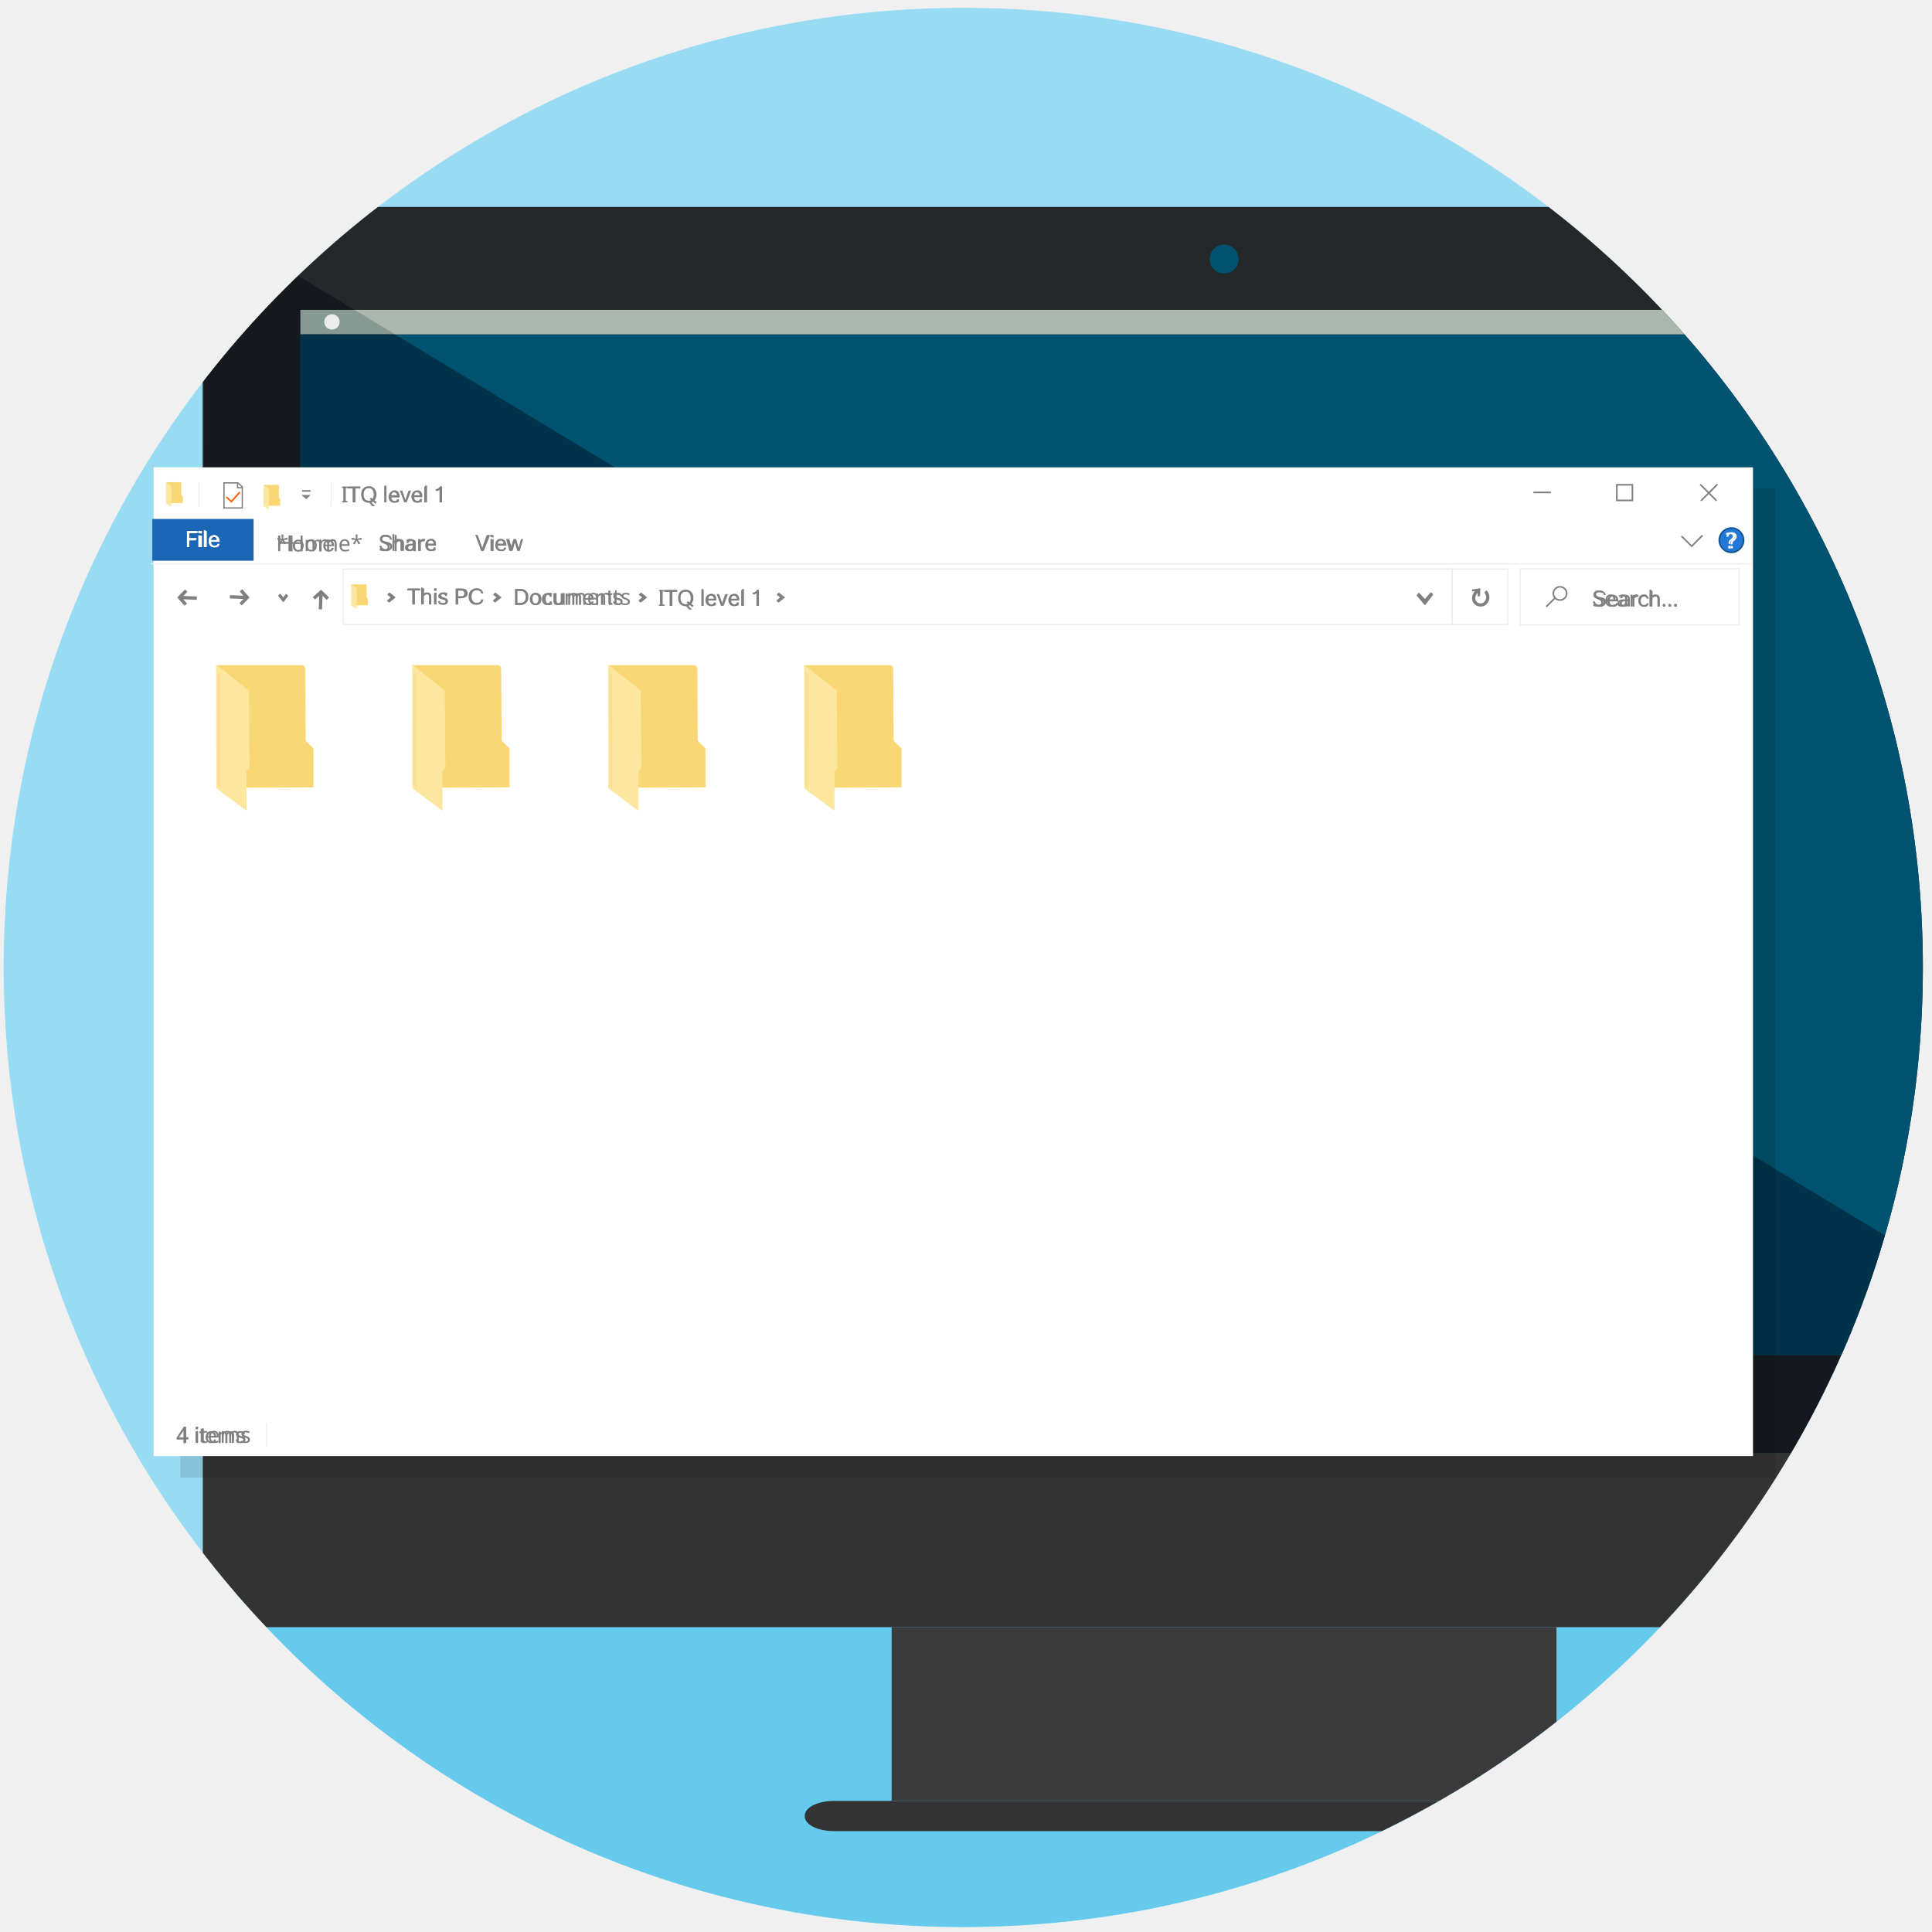
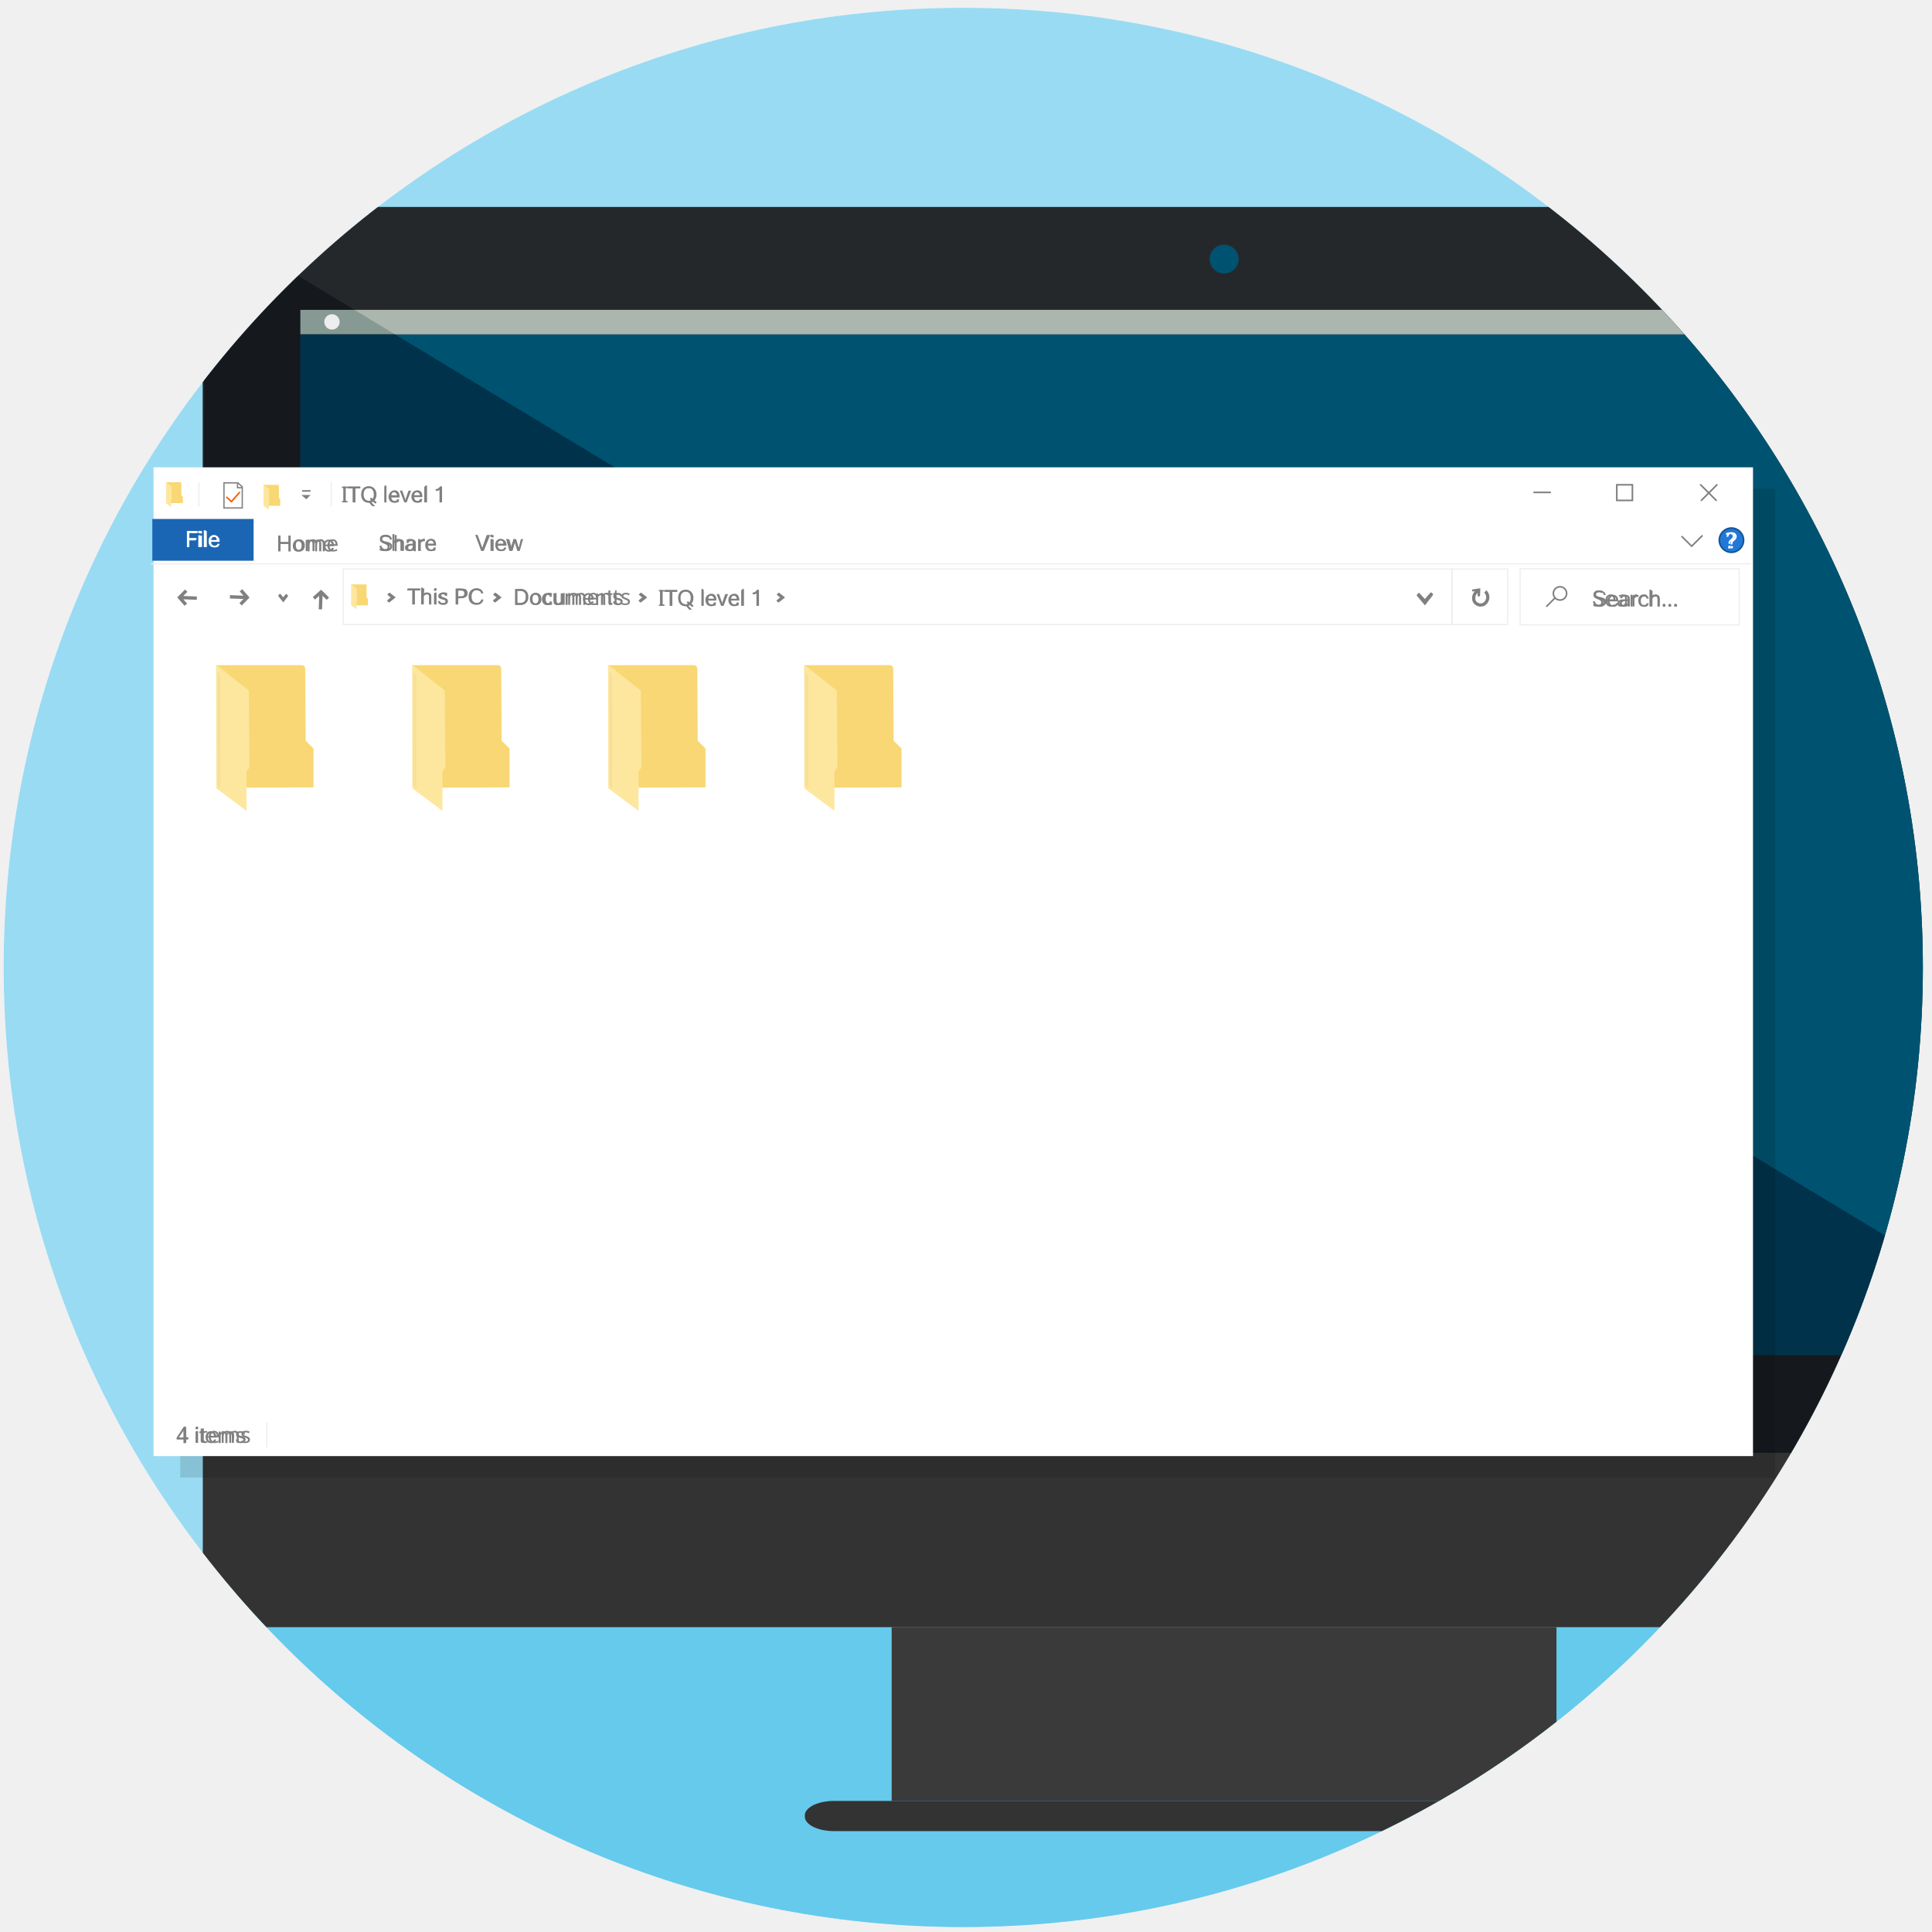
<svg xmlns="http://www.w3.org/2000/svg" viewBox="0 0 302 302">
  <defs>
    <style>.a,.aa,.p,.s,.t,.u,.v{fill:none;}.b{fill:#99dbf3;}.c{isolation:isolate;}.d{clip-path:url(#a);}.e{fill:#66caec;}.ac,.f,.r{fill:#fff;}.g{clip-path:url(#b);}.h{fill:#3a3a3a;}.i{fill:#333;}.j{fill:#25282b;}.k{fill:#005370;}.l{fill:#aab6ae;}.m{fill:#f2f2f2;}.n{fill:#4a4f55;fill-rule:evenodd;mix-blend-mode:overlay;}.o{opacity:0.12;}.p{stroke:#eceded;stroke-width:0.18px;}.aa,.p,.r,.s,.t,.u,.v,.x{stroke-miterlimit:10;}.ab,.q{fill:gray;}.r,.s,.t,.u{stroke:gray;}.r,.t,.v,.x{stroke-width:0.25px;}.s{stroke-width:0.5px;}.u{stroke-width:0.2px;}.v{stroke:#f9630d;stroke-linecap:round;}.w{fill:#1b66b4;}.x{fill:#2178d7;stroke:#145592;}.y{fill:#f8d774;}.z{fill:#fde79e;}.aa{stroke:#f7da92;stroke-width:0.15px;}.ab,.ac{font-size:3.46px;font-family:MicrosoftSansSerif, Microsoft Sans Serif;letter-spacing:-0.01em;}</style>
    <clipPath id="a">
      <circle class="a" cx="150" cy="-201.33" r="150" />
    </clipPath>
    <clipPath id="b">
      <circle class="b" cx="150.57" cy="151.22" r="150" />
    </clipPath>
  </defs>
  <g class="c">
    <g class="d">
      <polygon class="e" points="266.13 -215.42 353.46 -128.1 221.29 4.07 37.62 4.07 37.62 -112.94 266.13 -215.42" />
    </g>
    <circle class="f" cx="150.57" cy="151.22" r="150" />
    <circle class="b" cx="150.57" cy="151.22" r="150" />
    <g class="g">
      <path class="e" d="M289,270.52l15.88-26.92L31.7,248.89l41,60.91c11,3.44,43.21,16.09,55.17,17.21C190.41,332.84,255.7,318.76,289,270.52Z" />
      <rect class="h" x="139.38" y="254.35" width="103.92" height="27.16" />
      <path class="i" d="M31.7,246.06c0,4.56,4.19,8.29,9.3,8.29H341.75c5.08,0,9.23-3.7,9.23-8.23V227.19H31.7Z" />
      <path class="i" d="M130.38,281.51c-2.53,0-4.58,1-4.58,2.29v.14c0,1.27,2,2.29,4.58,2.29H252.3c2.53,0,4.58-1,4.58-2.29v-.14c0-1.27-2-2.29-4.58-2.29H130.38Z" />
      <path class="j" d="M342.23,32.35h-302c-4.7,0-8.55,3.43-8.55,7.62V227.19H351v-187C351,35.85,347,32.35,342.23,32.35Z" />
      <polygon class="k" points="336.41 64.36 336.41 75.24 336.41 83.7 336.41 92.16 336.41 99.42 336.41 107.88 336.41 115.13 336.41 123.59 336.41 130.85 336.41 139.31 336.41 148.98 336.41 156.23 336.41 164.69 336.41 171.95 336.41 211.84 46.93 211.84 46.93 171.95 46.93 164.69 46.93 156.23 46.93 148.98 46.93 139.31 46.93 130.85 46.93 123.59 46.93 115.13 46.93 107.88 46.93 99.42 46.93 92.16 46.93 83.7 46.93 75.24 46.93 64.36 46.93 52.27 336.41 52.27 336.41 64.36" />
      <path class="k" d="M191.34,42.75a2.26,2.26,0,1,0-2.25-2.25A2.25,2.25,0,0,0,191.34,42.75Z" />
      <rect class="l" x="46.93" y="48.43" width="289.47" height="3.84" />
      <circle class="m" cx="51.89" cy="50.32" r="1.2" />
      <rect class="m" x="297.24" y="49.71" width="18.72" height="1.23" />
      <polygon class="n" points="33.58 35.23 350.98 227.19 31.7 227.19 31.93 38.24 33.58 35.23" />
    </g>
    <rect class="o" x="28.18" y="76.4" width="249.32" height="154.56" />
    <rect class="f" x="24" y="73.05" width="250.02" height="154.56" />
    <line class="p" x1="23.6" y1="88.13" x2="273.8" y2="88.13" />
    <rect class="p" x="237.61" y="88.9" width="34.25" height="8.78" />
    <rect class="p" x="226.97" y="88.95" width="8.71" height="8.68" />
    <rect class="p" x="53.65" y="88.94" width="173.32" height="8.69" />
    <line class="p" x1="51.77" y1="75.3" x2="51.77" y2="79.12" />
    <line class="p" x1="31.09" y1="75.38" x2="31.09" y2="79.2" />
    <line class="p" x1="41.69" y1="222.39" x2="41.69" y2="226.21" />
    <polygon class="q" points="30.78 93.24 28.65 93.16 29.29 92.51 28.92 92.15 27.94 93.14 27.82 93.27 27.7 93.38 27.81 93.51 27.94 93.66 28.85 94.69 29.24 94.35 28.66 93.68 30.76 93.76 30.78 93.24" />
    <polygon class="q" points="35.93 93.55 38.06 93.63 37.42 94.28 37.79 94.64 38.76 93.65 38.89 93.52 39.01 93.4 38.9 93.28 38.77 93.13 37.86 92.1 37.47 92.44 38.05 93.11 35.95 93.03 35.93 93.55" />
    <polygon class="q" points="50.34 95.26 50.42 93.13 51.07 93.77 51.43 93.4 50.44 92.42 50.31 92.3 50.19 92.18 50.07 92.29 49.92 92.42 48.89 93.33 49.23 93.72 49.9 93.14 49.82 95.24 50.34 95.26" />
    <path class="q" d="M44.66,92.88l-.39.49-.44-.54c-.08-.1-.38.28-.34.33l.79,1,.73-.94C45.09,93.09,44.74,92.77,44.66,92.88Z" />
    <path class="q" d="M121.44,93l.5.39-.54.44c-.1.09.28.39.32.35l1-.79-.94-.74C121.66,92.6,121.34,93,121.44,93Z" />
    <path class="q" d="M99.89,93l.49.39-.54.44c-.1.09.28.39.33.35l1-.79-.93-.74C100.1,92.6,99.78,93,99.89,93Z" />
    <path class="q" d="M77.12,93l.5.39-.54.44c-.1.09.28.39.33.35l1-.79-.94-.74C77.34,92.6,77,93,77.12,93Z" />
    <path class="q" d="M60.57,93l.5.39-.54.44c-.1.08.27.39.32.35l1-.8-.93-.73C60.78,92.6,60.47,93,60.57,93Z" />
    <path class="q" d="M223.61,92.63l-.88,1-.86-.93c-.11-.14-.47.35-.41.41l1.28,1.52L224,93C224.09,92.89,223.72,92.5,223.61,92.63Z" />
    <path class="q" d="M47.11,77.38h1.43l-.66.66Z" />
    <path class="r" d="M47.22,76.74h1.32" />
    <path class="q" d="M230.18,92.45l.8-.06v.79c0,.11.36,0,.37,0l.05-1.23-1.22.19C230.07,92.14,230.07,92.47,230.18,92.45Z" />
    <path class="s" d="M232.18,92.45a1.27,1.27,0,0,1-.23,2,1.13,1.13,0,0,1-1.52-.51,1.31,1.31,0,0,1,.65-1.61" />
    <rect class="t" x="252.73" y="75.78" width="2.44" height="2.44" />
    <line class="t" x1="239.69" y1="76.97" x2="242.43" y2="76.97" />
    <polygon class="q" points="268.54 75.8 268.36 75.63 267.11 76.88 265.86 75.63 265.68 75.8 266.93 77.06 265.8 78.19 265.98 78.36 267.11 77.23 268.24 78.36 268.42 78.19 267.29 77.06 268.54 75.8" />
    <polygon class="q" points="266.22 83.78 266.04 83.6 264.43 85.21 262.94 83.73 262.76 83.9 264.44 85.56 264.49 85.5 264.49 85.5 266.22 83.78" />
    <line class="t" x1="241.71" y1="94.83" x2="243.08" y2="93.46" />
    <circle class="t" cx="243.85" cy="92.76" r="1.04" />
    <polygon class="u" points="37.87 79.4 35.01 79.4 35.01 75.48 37.19 75.48 37.87 76.09 37.87 79.4" />
    <line class="u" x1="37.13" y1="75.57" x2="37.13" y2="76.33" />
    <line class="u" x1="37.84" y1="76.24" x2="37.11" y2="76.24" />
    <line class="v" x1="35.45" y1="77.74" x2="36.17" y2="78.41" />
    <line class="v" x1="37.43" y1="76.99" x2="36.17" y2="78.41" />
    <rect class="w" x="23.81" y="81.12" width="15.83" height="6.53" />
    <circle class="x" cx="270.65" cy="84.44" r="1.9" />
    <path class="y" d="M28.34,77.38l0-1.92a.09.09,0,0,0-.09-.09H26v3.27h2.58v-1Z" />
    <polygon class="z" points="25.95 75.35 26.82 76.05 26.84 78.1 26.76 78.2 26.76 79.25 25.95 78.65 25.95 75.35" />
    <path class="y" d="M43.59,77.81l0-1.93a.09.09,0,0,0-.09-.09H41.22v3.27H43.8V78Z" />
    <polygon class="z" points="41.2 75.78 42.07 76.47 42.09 78.53 42.01 78.63 42.01 79.68 41.2 79.08 41.2 75.78" />
    <path class="y" d="M57.3,93.36l0-1.92a.09.09,0,0,0-.09-.09H54.93v3.27h2.58v-1Z" />
    <polygon class="z" points="54.91 91.33 55.78 92.03 55.8 94.08 55.72 94.18 55.72 95.23 54.91 94.63 54.91 91.33" />
    <path class="y" d="M139.69,115.79l-.07-11.28a.53.53,0,0,0-.53-.53H125.8v19.16l13.93-.06,1.19,0,0-6.08Z" />
    <polygon class="z" points="125.69 103.88 130.8 107.95 130.9 120 130.44 120.59 130.44 126.75 125.72 123.23 125.69 103.88" />
    <line class="aa" x1="125.98" y1="105.12" x2="125.98" y2="122.84" />
    <line class="aa" x1="126.24" y1="105.44" x2="126.24" y2="123.16" />
    <path class="y" d="M109.06,115.79,109,104.51a.53.53,0,0,0-.53-.53H95.16v19.16l13.93-.06,1.19,0,0-6.08Z" />
    <polygon class="z" points="95.05 103.88 100.17 107.95 100.26 120 99.81 120.59 99.81 126.75 95.09 123.23 95.05 103.88" />
    <line class="aa" x1="95.35" y1="105.12" x2="95.35" y2="122.84" />
    <line class="aa" x1="95.6" y1="105.44" x2="95.6" y2="123.16" />
    <path class="y" d="M78.42,115.79l-.08-11.28a.52.52,0,0,0-.52-.53H64.53v19.16l13.94-.06,1.18,0,0-6.08Z" />
    <polygon class="z" points="64.42 103.88 69.53 107.95 69.62 120 69.17 120.59 69.17 126.75 64.45 123.23 64.42 103.88" />
    <line class="aa" x1="64.71" y1="105.12" x2="64.71" y2="122.84" />
    <line class="aa" x1="64.97" y1="105.44" x2="64.97" y2="123.16" />
    <path class="y" d="M47.78,115.79l-.07-11.28a.53.53,0,0,0-.53-.53H33.89v19.16l13.93-.06,1.19,0L49,117Z" />
    <polygon class="z" points="33.78 103.88 38.9 107.95 38.99 120 38.53 120.59 38.53 126.75 33.82 123.23 33.78 103.88" />
    <line class="aa" x1="34.08" y1="105.12" x2="34.08" y2="122.84" />
    <line class="aa" x1="34.33" y1="105.44" x2="34.33" y2="123.16" />
    <text class="ab" transform="translate(53.31 78.53)">ITQ level 1</text>
    <text class="ab" transform="translate(102.85 94.7)">ITQ level 1</text>
    <text class="ac" transform="translate(28.94 85.52)">File</text>
-     <text class="ab" transform="translate(43.21 86.18)">*Home*</text>
+     <text class="ab" transform="translate(43.21 86.18)">Home</text>
    <text class="ab" transform="translate(59.18 86.11)">Share</text>
    <text class="ab" transform="translate(74.33 86.11)">View</text>
    <text class="ab" transform="translate(63.64 94.48)">This PC</text>
    <text class="ab" transform="translate(80.24 94.55)">Documents</text>
    <text class="ab" transform="translate(248.89 94.8)">Search...</text>
    <text class="ab" transform="translate(27.56 225.54)">4 items</text>
    <text class="ac" transform="translate(269.72 85.71)">?</text>
    <path class="q" d="M54,78.53h-.33V76.06H54Z" />
    <path class="q" d="M56.27,76.35h-.82v2.18h-.33V76.35h-.81v-.29h2Z" />
    <path class="q" d="M58.89,78.5l-.2.23-.41-.32a1.18,1.18,0,0,1-.62.17,1.11,1.11,0,0,1-.85-.36,1.46,1.46,0,0,1,0-1.85,1.1,1.1,0,0,1,.85-.35,1.09,1.09,0,0,1,.85.35,1.25,1.25,0,0,1,.34.93,1.36,1.36,0,0,1-.32.92ZM58.28,78a1.09,1.09,0,0,0,.23-.72,1,1,0,0,0-.24-.74.76.76,0,0,0-.6-.26.79.79,0,0,0-.62.26,1.29,1.29,0,0,0,0,1.47.82.82,0,0,0,1,.18L57.79,78l.19-.23Z" />
    <path class="q" d="M60.41,78.53h-.32V76.06h.32Z" />
    <path class="q" d="M61.6,78.58a.86.86,0,0,1-.63-.25,1,1,0,0,1-.24-.69A1,1,0,0,1,61,77a.79.79,0,0,1,.61-.25.78.78,0,0,1,.61.25,1,1,0,0,1,.23.69v.07H61.06a.7.7,0,0,0,.17.47.51.51,0,0,0,.37.15.54.54,0,0,0,.31-.09.3.3,0,0,0,.14-.24h.33a.63.63,0,0,1-.25.43A.92.92,0,0,1,61.6,78.58Zm.47-1.12a.59.59,0,0,0-.17-.38.48.48,0,0,0-.66,0,.59.59,0,0,0-.17.38Z" />
    <path class="q" d="M64.18,76.74l-.68,1.79h-.28l-.68-1.79h.35l.47,1.4.48-1.4Z" />
    <path class="q" d="M65.19,78.58a.88.88,0,0,1-.64-.25,1.11,1.11,0,0,1,0-1.38.76.76,0,0,1,.6-.25.8.8,0,0,1,.62.25,1,1,0,0,1,.22.69v.07H64.64a.75.75,0,0,0,.18.47.5.5,0,0,0,.37.15.53.53,0,0,0,.3-.09.28.28,0,0,0,.14-.24H66a.6.6,0,0,1-.25.43A.89.89,0,0,1,65.19,78.58Zm.47-1.12a.65.65,0,0,0-.18-.38.44.44,0,0,0-.33-.13.44.44,0,0,0-.32.13.59.59,0,0,0-.18.38Z" />
    <path class="q" d="M66.64,78.53h-.32V76.06h.32Z" />
    <path class="q" d="M69,78.53H68.7V76.59a1.17,1.17,0,0,1-.6.12v-.25c.39,0,.61-.15.67-.44H69Z" />
    <path class="q" d="M103.5,94.7h-.33V92.23h.33Z" />
    <path class="q" d="M105.81,92.52H105V94.7h-.33V92.52h-.81v-.29h2Z" />
    <path class="q" d="M108.43,94.67l-.2.23-.4-.32a1.24,1.24,0,0,1-.63.17,1.11,1.11,0,0,1-.85-.36,1.46,1.46,0,0,1,0-1.85,1.1,1.1,0,0,1,.85-.35,1.09,1.09,0,0,1,.85.35,1.25,1.25,0,0,1,.34.93,1.36,1.36,0,0,1-.32.92Zm-.61-.48a1.09,1.09,0,0,0,.23-.72,1,1,0,0,0-.24-.74.83.83,0,0,0-1.21,0,1,1,0,0,0-.24.74,1.08,1.08,0,0,0,.23.73.79.79,0,0,0,.61.27.78.78,0,0,0,.37-.09l-.24-.19.19-.23Z" />
    <path class="q" d="M110,94.7h-.32V92.23H110Z" />
    <path class="q" d="M111.15,94.75a.87.87,0,0,1-.64-.25,1,1,0,0,1-.24-.69,1,1,0,0,1,.23-.69.79.79,0,0,1,.61-.25.76.76,0,0,1,.61.25,1,1,0,0,1,.23.69v.07H110.6a.7.7,0,0,0,.17.47.52.52,0,0,0,.38.15.53.53,0,0,0,.3-.09.3.3,0,0,0,.14-.24h.33a.63.63,0,0,1-.25.43A.91.91,0,0,1,111.15,94.75Zm.46-1.12a.59.59,0,0,0-.17-.38.48.48,0,0,0-.66,0,.59.59,0,0,0-.17.38Z" />
    <path class="q" d="M113.72,92.91,113,94.7h-.28l-.68-1.79h.35l.47,1.4.48-1.4Z" />
    <path class="q" d="M114.73,94.75a.88.88,0,0,1-.64-.25,1.11,1.11,0,0,1,0-1.38.76.76,0,0,1,.6-.25.8.8,0,0,1,.62.25,1,1,0,0,1,.22.69v.07h-1.34a.7.7,0,0,0,.17.47.5.5,0,0,0,.37.15.53.53,0,0,0,.3-.09.28.28,0,0,0,.14-.24h.33a.6.6,0,0,1-.25.43A.89.89,0,0,1,114.73,94.75Zm.47-1.12a.65.65,0,0,0-.18-.38.44.44,0,0,0-.33-.13.44.44,0,0,0-.32.13.59.59,0,0,0-.18.38Z" />
    <path class="q" d="M116.18,94.7h-.32V92.23h.32Z" />
    <path class="q" d="M118.56,94.7h-.32V92.76a1.17,1.17,0,0,1-.6.12v-.25c.39,0,.61-.14.67-.44h.25Z" />
    <path class="f" d="M30.89,83.33H29.55v.77h1.16v.29H29.55v1.13h-.33V83h1.67Z" />
    <path class="f" d="M31.57,83.39h-.31V83h.31Zm0,2.13h-.31v-1.8h.31Z" />
    <path class="f" d="M32.33,85.52H32V83h.32Z" />
    <path class="f" d="M33.53,85.56a.83.83,0,0,1-.64-.25.93.93,0,0,1-.24-.69,1,1,0,0,1,.23-.69.83.83,0,0,1,.61-.25.8.8,0,0,1,.61.25,1,1,0,0,1,.23.69v.08H33a.69.69,0,0,0,.17.46.52.52,0,0,0,.38.15.53.53,0,0,0,.3-.09A.28.28,0,0,0,34,85h.33a.61.61,0,0,1-.25.43A.91.91,0,0,1,33.53,85.56ZM34,84.45a.64.64,0,0,0-.17-.39.48.48,0,0,0-.66,0,.59.59,0,0,0-.17.39Z" />
    <path class="q" d="M45.43,86.18H45.1V85H43.81v1.16h-.33V83.71h.33v1H45.1v-1h.33Z" />
    <path class="q" d="M46.63,84.35a.76.76,0,0,1,.61.25,1.15,1.15,0,0,1,0,1.38.76.76,0,0,1-.61.25A.78.78,0,0,1,46,86a1.15,1.15,0,0,1,0-1.38A.78.78,0,0,1,46.63,84.35Zm0,1.63A.45.45,0,0,0,47,85.8a.8.8,0,0,0,.14-.51.85.85,0,0,0-.14-.52.47.47,0,0,0-.37-.17.48.48,0,0,0-.37.17.85.85,0,0,0-.14.52.8.8,0,0,0,.14.51A.46.46,0,0,0,46.63,86Z" />
    <path class="q" d="M50.22,86.18H49.9V85a.6.6,0,0,0-.07-.32.24.24,0,0,0-.21-.1.62.62,0,0,0-.46.29v1.28h-.31V85a.6.6,0,0,0-.07-.32.24.24,0,0,0-.21-.1.62.62,0,0,0-.46.29v1.28h-.32V84.39h.32v.23a.65.65,0,0,1,.5-.27.48.48,0,0,1,.51.33,1,1,0,0,1,.3-.27.53.53,0,0,1,.24-.06c.37,0,.56.22.56.66Z" />
    <path class="q" d="M51.4,86.23a.86.86,0,0,1-.63-.25,1.13,1.13,0,0,1,0-1.38.81.81,0,0,1,.61-.25.78.78,0,0,1,.61.25,1,1,0,0,1,.23.69v.08H50.86a.69.69,0,0,0,.17.46.5.5,0,0,0,.37.15.53.53,0,0,0,.3-.09.28.28,0,0,0,.14-.24h.33a.6.6,0,0,1-.25.43A.86.86,0,0,1,51.4,86.23Zm.47-1.11a.64.64,0,0,0-.17-.39.48.48,0,0,0-.66,0,.65.65,0,0,0-.18.39Z" />
    <path class="q" d="M60.39,86.15a1.15,1.15,0,0,1-.78-.23.81.81,0,0,1-.28-.6h.32a.49.49,0,0,0,.23.4.89.89,0,0,0,.5.14.74.74,0,0,0,.44-.12.34.34,0,0,0,.17-.3.31.31,0,0,0-.18-.3,2.43,2.43,0,0,0-.6-.18,1.53,1.53,0,0,1-.61-.25.55.55,0,0,1-.18-.43.62.62,0,0,1,.24-.5,1,1,0,0,1,.64-.19,1.12,1.12,0,0,1,.68.2.69.69,0,0,1,.27.55h-.32c0-.3-.24-.45-.62-.45a.73.73,0,0,0-.42.1.32.32,0,0,0-.15.27.27.27,0,0,0,.12.24,1.63,1.63,0,0,0,.45.15,3,3,0,0,1,.53.14.91.91,0,0,1,.33.22.57.57,0,0,1,.14.4.67.67,0,0,1-.26.53A1,1,0,0,1,60.39,86.15Z" />
    <path class="q" d="M62,84.55a.71.71,0,0,1,.54-.27c.4,0,.61.22.61.66v1.17h-.32V85a.5.5,0,0,0-.08-.31.3.3,0,0,0-.26-.1.7.7,0,0,0-.49.29v1.28h-.31V83.63H62Z" />
    <path class="q" d="M64.71,85.93a.88.88,0,0,1-.63.22.7.7,0,0,1-.44-.14.48.48,0,0,1-.17-.37q0-.63,1.08-.63h.16a1.7,1.7,0,0,0,0-.28.23.23,0,0,0-.11-.15.74.74,0,0,0-.3,0c-.28,0-.43.1-.44.3h-.32c0-.37.29-.55.78-.55a.88.88,0,0,1,.53.13A.65.65,0,0,1,65,85v1.16h-.32Zm0-.29v-.4h-.22c-.46,0-.69.13-.69.38a.24.24,0,0,0,.1.21.45.45,0,0,0,.27.07.67.67,0,0,0,.31-.07A.62.62,0,0,0,64.71,85.64Z" />
    <path class="q" d="M66.39,84.61l-.19,0a.51.51,0,0,0-.42.25v1.27h-.32V84.32h.32v.25a.59.59,0,0,1,.47-.29h.14Z" />
    <path class="q" d="M67.34,86.15a.85.85,0,0,1-.63-.24,1,1,0,0,1-.24-.69.93.93,0,0,1,.23-.69.78.78,0,0,1,.61-.25.81.81,0,0,1,.61.24,1,1,0,0,1,.23.7v.07H66.8a.67.67,0,0,0,.17.46.5.5,0,0,0,.37.15.61.61,0,0,0,.3-.08.29.29,0,0,0,.14-.25h.33a.55.55,0,0,1-.25.43A.86.86,0,0,1,67.34,86.15ZM67.81,85a.59.59,0,0,0-.17-.38.44.44,0,0,0-.33-.13.48.48,0,0,0-.33.12.64.64,0,0,0-.17.39Z" />
    <path class="q" d="M76.62,83.63l-1,2.48h-.33l-1-2.48h.35l.79,2.13.78-2.13Z" />
    <path class="q" d="M77.16,84h-.32v-.35h.32Zm0,2.13h-.32V84.32h.32Z" />
    <path class="q" d="M78.36,86.15a.86.86,0,0,1-.64-.24,1.13,1.13,0,0,1,0-1.38.88.88,0,0,1,1.22,0,1,1,0,0,1,.23.7v.07H77.81a.72.72,0,0,0,.17.46.52.52,0,0,0,.38.15.61.61,0,0,0,.3-.08.31.31,0,0,0,.14-.25h.33a.61.61,0,0,1-.25.43A.89.89,0,0,1,78.36,86.15ZM78.83,85a.65.65,0,0,0-.18-.38.44.44,0,0,0-.33-.13.48.48,0,0,0-.33.12.64.64,0,0,0-.17.39Z" />
    <path class="q" d="M81.73,84.32l-.54,1.79h-.3l-.39-1.32-.39,1.32h-.3l-.54-1.79h.35L80,85.69l.4-1.37h.29l.41,1.37.33-1.37Z" />
    <path class="q" d="M65.68,92.3h-.82v2.18h-.33V92.3h-.81V92h2Z" />
    <path class="q" d="M66.27,92.92a.71.71,0,0,1,.54-.27c.4,0,.61.22.61.66v1.17H67.1V93.33A.51.51,0,0,0,67,93a.33.33,0,0,0-.26-.1.7.7,0,0,0-.49.29v1.28H66V92h.32Z" />
    <path class="q" d="M68.16,92.35h-.32V92h.32Zm0,2.13h-.32V92.69h.32Z" />
    <path class="q" d="M69.24,94.53c-.49,0-.75-.2-.77-.58h.32c0,.22.15.33.44.33a.52.52,0,0,0,.31-.08.26.26,0,0,0,.1-.21.17.17,0,0,0-.1-.17,2.73,2.73,0,0,0-.42-.13,1.37,1.37,0,0,1-.46-.18.37.37,0,0,1-.15-.34.46.46,0,0,1,.18-.37.75.75,0,0,1,.49-.15c.47,0,.71.17.72.5h-.32c0-.17-.14-.25-.38-.25a.57.57,0,0,0-.27.06.19.19,0,0,0-.1.18.16.16,0,0,0,.08.15,2,2,0,0,0,.41.12,1.9,1.9,0,0,1,.48.19A.41.41,0,0,1,70,94a.53.53,0,0,1-.2.41A.83.83,0,0,1,69.24,94.53Z" />
    <path class="q" d="M71.22,92h.92a1.78,1.78,0,0,1,.51.06.5.5,0,0,1,.33.24.79.79,0,0,1,.12.42.69.69,0,0,1-.24.57,1.07,1.07,0,0,1-.69.19h-.62v1h-.33Zm.33,1.19h.62a.67.67,0,0,0,.45-.12.43.43,0,0,0,.14-.34.45.45,0,0,0-.08-.26.32.32,0,0,0-.18-.15,1.42,1.42,0,0,0-.33,0h-.62Z" />
    <path class="q" d="M74.53,94.53a1.09,1.09,0,0,1-.84-.35,1.57,1.57,0,0,1,0-1.87,1.08,1.08,0,0,1,.84-.34,1.13,1.13,0,0,1,.69.21.83.83,0,0,1,.32.58H75.2a.49.49,0,0,0-.21-.37.68.68,0,0,0-.46-.14.7.7,0,0,0-.59.26,1.09,1.09,0,0,0-.22.74,1.16,1.16,0,0,0,.21.74.76.76,0,0,0,.6.26A.67.67,0,0,0,75,94.1a.56.56,0,0,0,.21-.4h.34a.84.84,0,0,1-.32.61A1.1,1.1,0,0,1,74.53,94.53Z" />
    <path class="q" d="M80.51,92.07h.79a1.1,1.1,0,0,1,1.26,1.22,1.11,1.11,0,0,1-1.26,1.26h-.79Zm.33,2.18h.45A.9.9,0,0,0,82,94a1.13,1.13,0,0,0,.19-.71,1.06,1.06,0,0,0-.19-.68.89.89,0,0,0-.74-.25h-.45Z" />
    <path class="q" d="M83.66,92.71a.76.76,0,0,1,.61.25,1.15,1.15,0,0,1,0,1.38.76.76,0,0,1-.61.25.78.78,0,0,1-.61-.25,1.15,1.15,0,0,1,0-1.38A.78.78,0,0,1,83.66,92.71Zm0,1.63a.45.45,0,0,0,.37-.18.8.8,0,0,0,.14-.51.85.85,0,0,0-.14-.52.49.49,0,0,0-.74,0,.85.85,0,0,0-.14.52.8.8,0,0,0,.14.51A.45.45,0,0,0,83.66,94.34Z" />
    <path class="q" d="M85.55,94.59a.76.76,0,0,1-.61-.25,1.15,1.15,0,0,1,0-1.38.76.76,0,0,1,.61-.25.77.77,0,0,1,.49.15.59.59,0,0,1,.23.43h-.33a.26.26,0,0,0-.12-.24.4.4,0,0,0-.27-.09.47.47,0,0,0-.37.17.79.79,0,0,0-.14.52.74.74,0,0,0,.14.51.45.45,0,0,0,.37.18.4.4,0,0,0,.27-.09.26.26,0,0,0,.12-.24h.33a.59.59,0,0,1-.23.43A.77.77,0,0,1,85.55,94.59Z" />
    <path class="q" d="M87.65,94.32a.69.69,0,0,1-.53.27c-.41,0-.61-.22-.61-.66V92.75h.32v1.16a.54.54,0,0,0,.08.32.32.32,0,0,0,.25.09.61.61,0,0,0,.49-.28V92.75H88v1.8h-.32Z" />
    <path class="q" d="M90.83,94.55h-.32V93.39a.62.62,0,0,0-.06-.32.27.27,0,0,0-.22-.1.62.62,0,0,0-.45.29v1.29h-.32V93.39a.52.52,0,0,0-.07-.32.24.24,0,0,0-.21-.1.58.58,0,0,0-.45.29v1.29h-.32v-1.8h.32V93a.64.64,0,0,1,.5-.27.47.47,0,0,1,.5.33,1.11,1.11,0,0,1,.3-.27.61.61,0,0,1,.25-.06c.37,0,.55.22.55.66Z" />
    <path class="q" d="M92,94.59a.86.86,0,0,1-.63-.25,1,1,0,0,1-.24-.69,1,1,0,0,1,.23-.69.83.83,0,0,1,.61-.25.78.78,0,0,1,.61.25,1,1,0,0,1,.23.69v.08H91.47a.69.69,0,0,0,.17.46.51.51,0,0,0,.37.15.54.54,0,0,0,.31-.09.28.28,0,0,0,.14-.24h.33a.61.61,0,0,1-.25.43A.92.92,0,0,1,92,94.59Zm.47-1.11a.62.62,0,0,0-.17-.39.48.48,0,0,0-.66,0,.59.59,0,0,0-.17.39Z" />
    <path class="q" d="M93.46,93a.71.71,0,0,1,.54-.27q.6,0,.6.66v1.18h-.32V93.39a.54.54,0,0,0-.07-.32A.35.35,0,0,0,94,93a.68.68,0,0,0-.49.29v1.29h-.32v-1.8h.32Z" />
    <path class="q" d="M95.73,94.55l-.23,0a.46.46,0,0,1-.29-.07.29.29,0,0,1-.11-.18,1.24,1.24,0,0,1,0-.3V93h-.22v-.25h.22v-.44h.31v.44h.3V93h-.3v1a.37.37,0,0,0,0,.23.17.17,0,0,0,.13,0h.16Z" />
    <path class="q" d="M96.6,94.59c-.49,0-.75-.2-.77-.58h.32c0,.22.15.33.44.33a.52.52,0,0,0,.31-.08.26.26,0,0,0,.1-.21.17.17,0,0,0-.1-.17,2.73,2.73,0,0,0-.42-.13,1.37,1.37,0,0,1-.46-.18.37.37,0,0,1-.15-.34.46.46,0,0,1,.18-.37.75.75,0,0,1,.49-.15c.47,0,.71.17.72.5h-.32c0-.16-.14-.25-.38-.25a.5.5,0,0,0-.26.06.18.18,0,0,0-.11.18.16.16,0,0,0,.08.15,2.47,2.47,0,0,0,.41.13,1.61,1.61,0,0,1,.48.18.39.39,0,0,1,.16.36.53.53,0,0,1-.2.41A.83.83,0,0,1,96.6,94.59Z" />
    <path class="q" d="M250.1,94.85a1.15,1.15,0,0,1-.79-.24A.84.84,0,0,1,249,94h.32a.52.52,0,0,0,.23.41.88.88,0,0,0,.49.13.83.83,0,0,0,.45-.11.37.37,0,0,0,.17-.31.32.32,0,0,0-.18-.3,2.43,2.43,0,0,0-.6-.18,1.4,1.4,0,0,1-.61-.25.55.55,0,0,1-.18-.43.6.6,0,0,1,.24-.49,1,1,0,0,1,.64-.19,1.07,1.07,0,0,1,.67.19A.67.67,0,0,1,251,93h-.32c0-.3-.24-.45-.62-.45a.73.73,0,0,0-.42.1.32.32,0,0,0-.15.28.26.26,0,0,0,.12.23,1.63,1.63,0,0,0,.45.15l.52.14a1,1,0,0,1,.34.22.59.59,0,0,1,.13.41.67.67,0,0,1-.25.53A1,1,0,0,1,250.1,94.85Z" />
    <path class="q" d="M252.16,94.85a.87.87,0,0,1-.64-.25,1,1,0,0,1-.24-.69,1,1,0,0,1,.23-.69.79.79,0,0,1,.61-.25.76.76,0,0,1,.61.25,1,1,0,0,1,.23.69V94h-1.35a.75.75,0,0,0,.17.47.52.52,0,0,0,.38.15.53.53,0,0,0,.3-.09.3.3,0,0,0,.14-.24h.33a.63.63,0,0,1-.25.43A.91.91,0,0,1,252.16,94.85Zm.47-1.12a.65.65,0,0,0-.18-.38.48.48,0,0,0-.66,0,.59.59,0,0,0-.17.38Z" />
    <path class="q" d="M254.42,94.62a.89.89,0,0,1-.63.23.65.65,0,0,1-.44-.15.47.47,0,0,1-.17-.37q0-.63,1.08-.63h.16a1.7,1.7,0,0,0,0-.28.23.23,0,0,0-.12-.14.55.55,0,0,0-.29-.06c-.28,0-.43.1-.44.3h-.32c0-.36.28-.55.78-.55a.9.9,0,0,1,.53.14.62.62,0,0,1,.2.54V94.8h-.32Zm0-.29v-.39h-.22c-.46,0-.69.12-.69.37a.24.24,0,0,0,.1.21.46.46,0,0,0,.27.08.82.82,0,0,0,.31-.07A.74.74,0,0,0,254.42,94.33Z" />
    <path class="q" d="M256.1,93.3l-.19,0a.52.52,0,0,0-.42.26V94.8h-.32V93h.32v.25A.59.59,0,0,1,256,93h.14Z" />
    <path class="q" d="M257,94.85a.84.84,0,0,1-.62-.25,1.19,1.19,0,0,1,0-1.38A.8.8,0,0,1,257,93a.81.81,0,0,1,.49.15.63.63,0,0,1,.23.43h-.33a.29.29,0,0,0-.12-.25.5.5,0,0,0-.27-.08.45.45,0,0,0-.37.17.79.79,0,0,0-.15.52.74.74,0,0,0,.15.51.43.43,0,0,0,.37.18.44.44,0,0,0,.27-.09.27.27,0,0,0,.12-.24h.33a.63.63,0,0,1-.23.43A.81.81,0,0,1,257,94.85Z" />
    <path class="q" d="M258.3,93.24a.71.71,0,0,1,.54-.27c.4,0,.61.22.61.66V94.8h-.32V93.65a.51.51,0,0,0-.08-.32.33.33,0,0,0-.26-.1.7.7,0,0,0-.49.29V94.8H258V92.33h.32Z" />
    <path class="q" d="M260.29,94.8H260v-.34h.34Z" />
    <path class="q" d="M261.22,94.8h-.35v-.34h.35Z" />
    <path class="q" d="M262.14,94.8h-.34v-.34h.34Z" />
    <path class="q" d="M29.33,225H29v.59h-.32V225H27.62v-.28L28.74,223H29v1.64h.34Zm-.66-.28v-1.14l-.76,1.14Z" />
    <path class="q" d="M30.89,223.41h-.32v-.35h.32Zm0,2.13h-.32v-1.79h.32Z" />
    <path class="q" d="M32,225.55h-.23a.43.43,0,0,1-.28-.07.3.3,0,0,1-.12-.17,2.36,2.36,0,0,1,0-.3v-1h-.22v-.25h.22v-.45h.32v.45H32V224h-.29v1a.42.42,0,0,0,0,.24.21.21,0,0,0,.13,0l.16,0Z" />
    <path class="q" d="M33,225.58a.85.85,0,0,1-.63-.24,1.13,1.13,0,0,1,0-1.38.79.79,0,0,1,.61-.25.81.81,0,0,1,.61.24,1,1,0,0,1,.23.7v.07H32.47a.67.67,0,0,0,.17.46.51.51,0,0,0,.37.15.62.62,0,0,0,.31-.08.33.33,0,0,0,.14-.24h.33a.59.59,0,0,1-.26.42A.86.86,0,0,1,33,225.58Zm.47-1.11a.59.59,0,0,0-.17-.38A.44.44,0,0,0,33,224a.48.48,0,0,0-.33.12.64.64,0,0,0-.17.39Z" />
    <path class="q" d="M36.56,225.54h-.32v-1.16a.65.65,0,0,0-.06-.32A.24.24,0,0,0,36,224a.62.62,0,0,0-.45.29v1.28h-.32v-1.16a.65.65,0,0,0-.06-.32.25.25,0,0,0-.22-.09.62.62,0,0,0-.45.29v1.28h-.32v-1.79h.32V224a.65.65,0,0,1,.5-.27.47.47,0,0,1,.5.32.83.83,0,0,1,.31-.26.53.53,0,0,1,.24-.06c.37,0,.55.22.55.66Z" />
    <path class="q" d="M37.63,225.58c-.49,0-.75-.19-.77-.57h.32c0,.21.15.32.44.32a.46.46,0,0,0,.31-.08.26.26,0,0,0,.1-.2.17.17,0,0,0-.1-.17,1.92,1.92,0,0,0-.42-.13,2,2,0,0,1-.46-.18.39.39,0,0,1-.15-.35.44.44,0,0,1,.18-.36.75.75,0,0,1,.49-.15c.47,0,.71.17.72.5H38c0-.17-.14-.25-.38-.25a.57.57,0,0,0-.27.06.19.19,0,0,0-.1.18.16.16,0,0,0,.08.15,2,2,0,0,0,.41.12,1.61,1.61,0,0,1,.48.18.42.42,0,0,1,.16.37.51.51,0,0,1-.2.4A.77.77,0,0,1,37.63,225.58Z" />
    <path class="f" d="M269.88,83.91a.8.8,0,0,1,.24-.53.83.83,0,0,1,.56-.19.85.85,0,0,1,.58.19.63.63,0,0,1,.21.48.64.64,0,0,1-.07.31,1.1,1.1,0,0,1-.28.32.88.88,0,0,0-.26.27.9.9,0,0,0-.05.34h-.29a1.08,1.08,0,0,1,.07-.46,1,1,0,0,1,.27-.31,1,1,0,0,0,.24-.26.37.37,0,0,0,0-.18.44.44,0,0,0-.13-.32.45.45,0,0,0-.34-.13c-.27,0-.43.16-.47.47Zm1,1.8h-.35v-.35h.35Z" />
  </g>
</svg>
